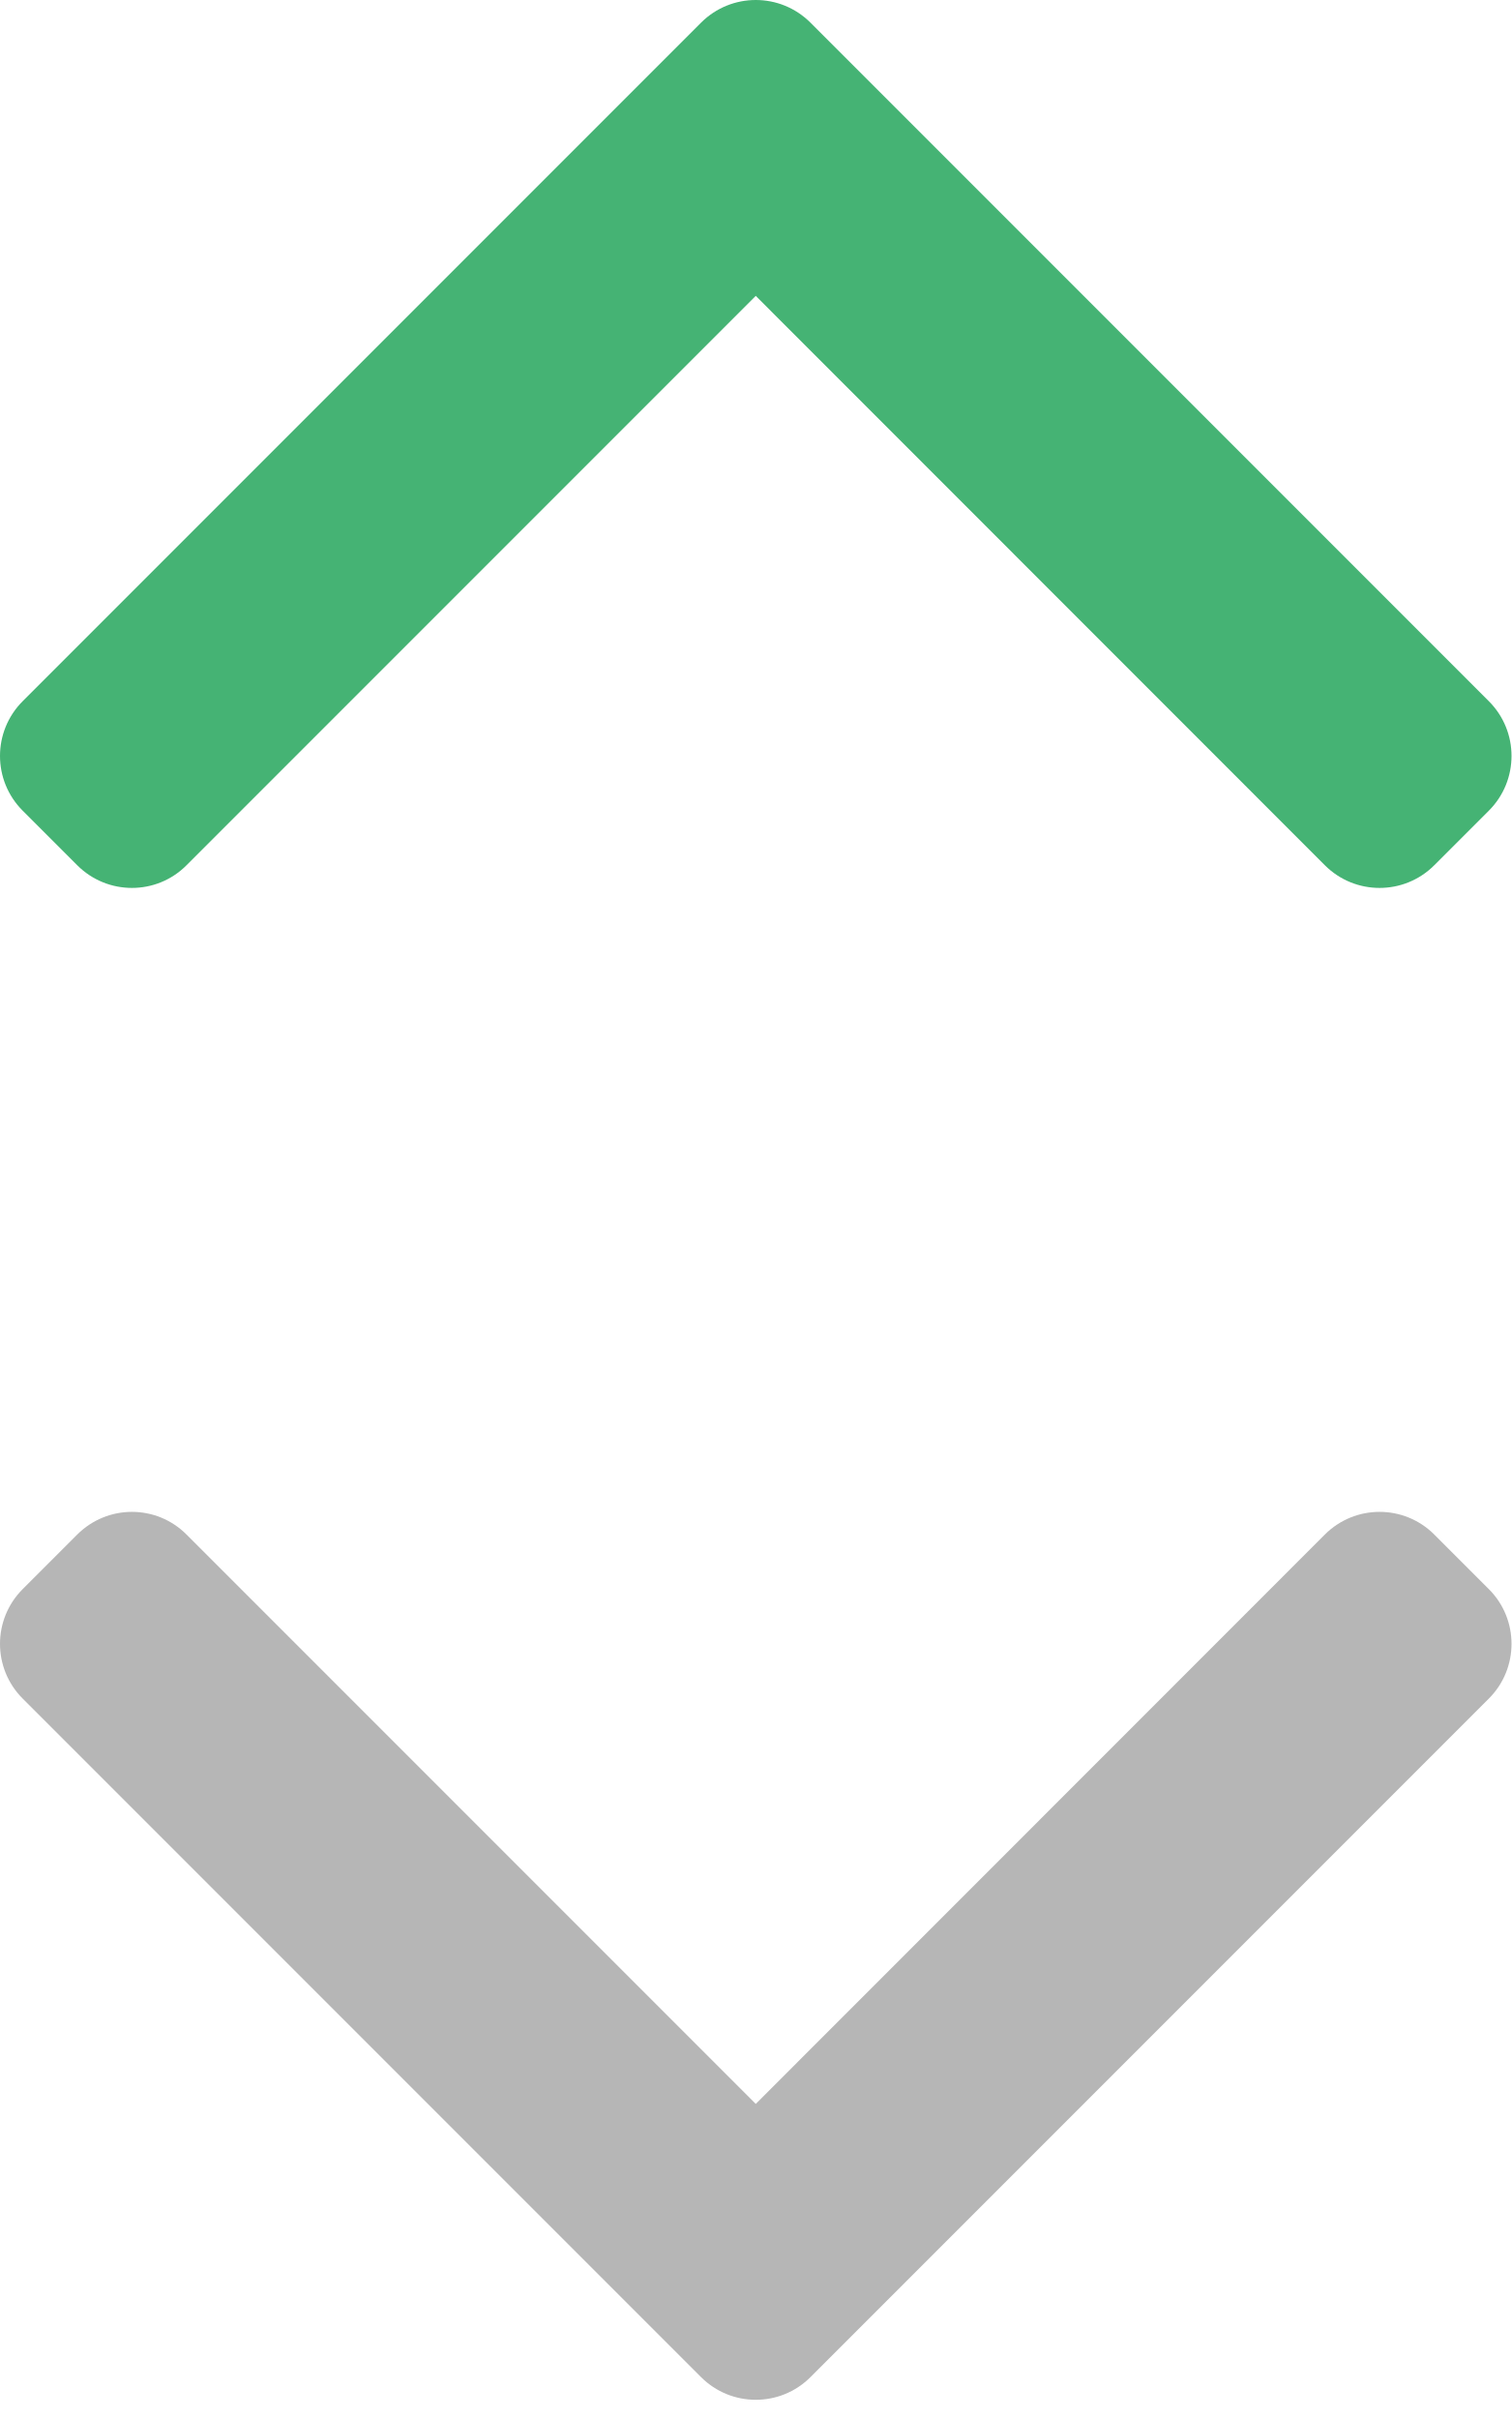
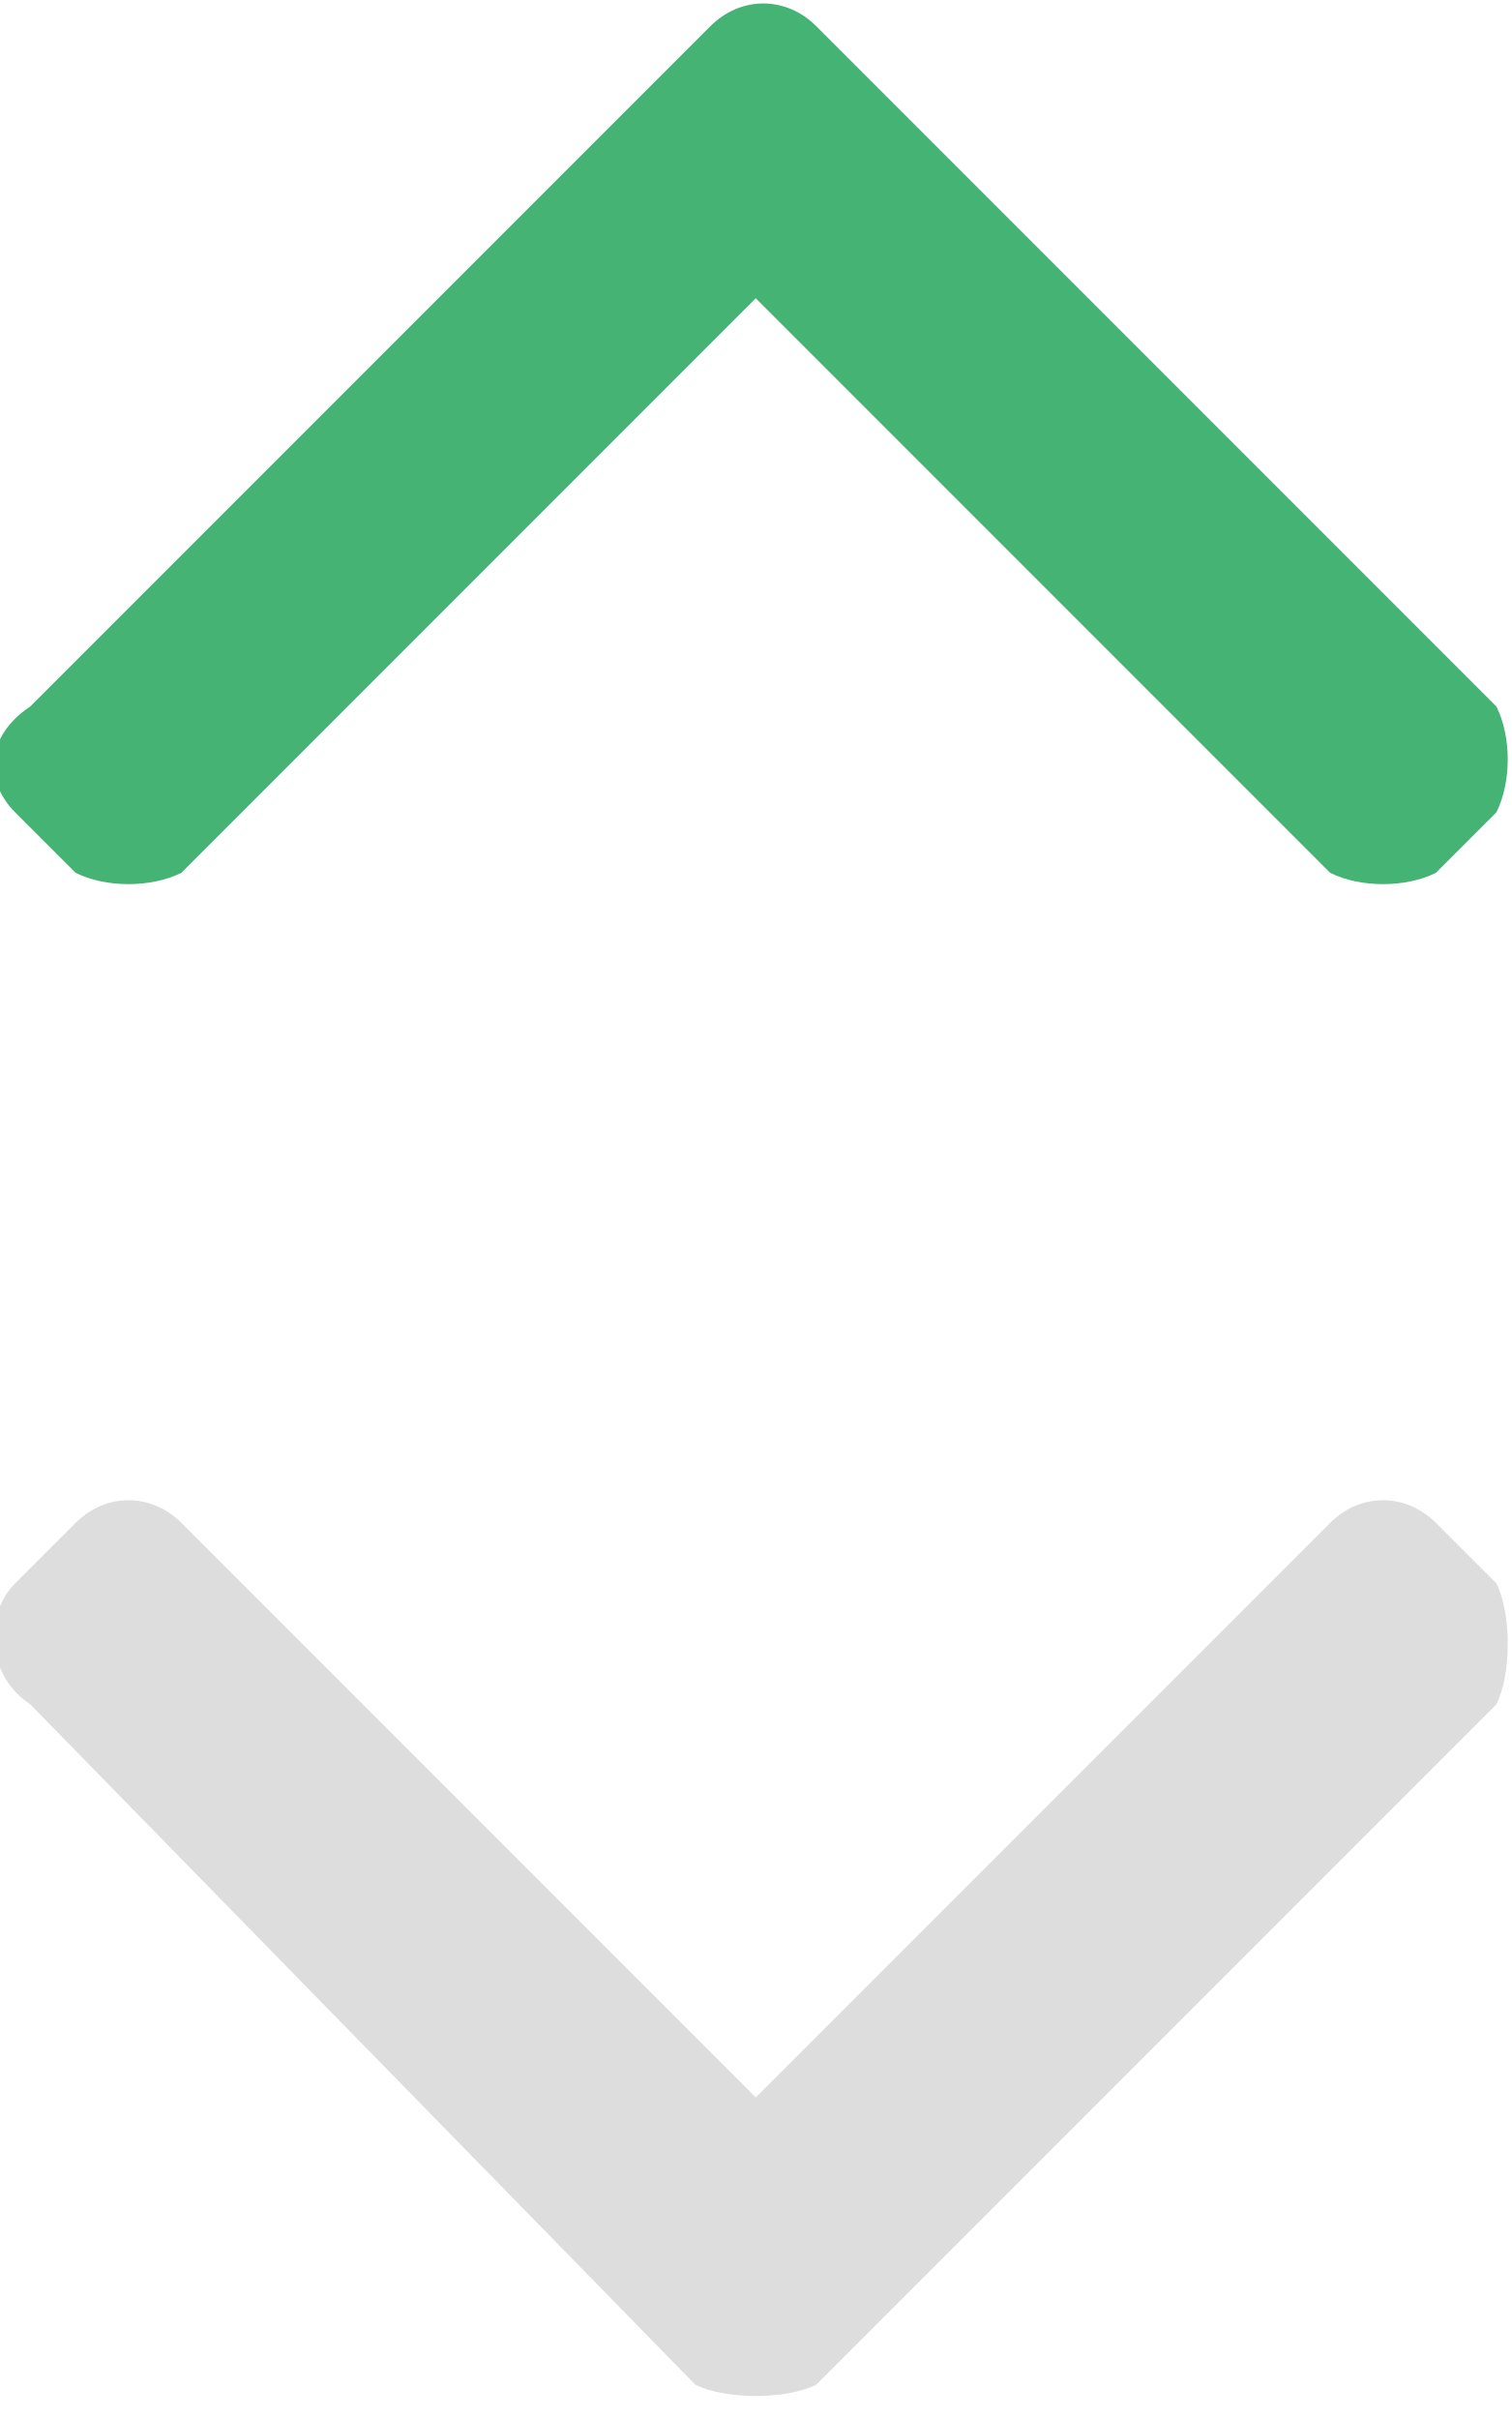
- <svg xmlns="http://www.w3.org/2000/svg" width="10px" height="16px" viewbox="0 0 10 16" version="1.1">
+ <svg xmlns="http://www.w3.org/2000/svg" version="1.1" id="Layer_1" x="0px" y="0px" viewBox="0 0 10 16" style="enable-background:new 0 0 10 16;" xml:space="preserve">
+   <style type="text/css">
+ 	.st0{fill-rule:evenodd;clip-rule:evenodd;fill:#45B374;}
+ 	.st1{fill-rule:evenodd;clip-rule:evenodd;fill:#DDDDDD;}
+ </style>
  <g id="Group-2-Copy" transform="matrix(-1 8.742278E-08 -8.742278E-08 -1 10 15.87293)">
-     <path d="M9.85 4.638L5.362 0.15C5.162 -0.05 4.838 -0.05 4.638 0.15L0.15 4.638C-0.05 4.838 -0.05 5.162 0.15 5.362L0.511 5.723C0.711 5.923 1.035 5.923 1.235 5.723L5 1.957L8.766 5.723C8.965 5.923 9.289 5.923 9.489 5.723L9.85 5.362C10.05 5.162 10.05 4.838 9.85 4.638Z" transform="matrix(1 0 0 -1 0 15.87293)" id="🎨-Icon-color" fill="#45B374" fill-rule="evenodd" stroke="none" />
-     <path d="M9.85 4.638L5.362 0.15C5.162 -0.05 4.838 -0.05 4.638 0.15L0.15 4.638C-0.05 4.838 -0.05 5.162 0.15 5.362L0.511 5.723C0.711 5.923 1.035 5.923 1.235 5.723L5 1.957L8.766 5.723C8.965 5.923 9.289 5.923 9.489 5.723L9.85 5.362C10.05 5.162 10.05 4.838 9.85 4.638Z" id="🎨-Icon-color" fill="#B6B6B6" fill-rule="evenodd" stroke="none" />
+     <path id="_xD83C__xDFA8_-Icon-color" class="st0" d="M9.8,11.2l-4.5,4.5c-0.2,0.2-0.5,0.2-0.7,0l-4.5-4.5C0,11,0,10.7,0.1,10.5   l0.4-0.4C0.7,10,1,10,1.2,10.1L5,13.9l3.8-3.8C9,10,9.3,10,9.5,10.1l0.4,0.4C10.1,10.7,10.1,11,9.8,11.2z" />
+     <path id="_xD83C__xDFA8_-Icon-color_1_" class="st1" d="M9.8,4.6L5.4,0.1C5.2,0,4.8,0,4.6,0.1L0.1,4.6C0,4.8,0,5.2,0.1,5.4l0.4,0.4   c0.2,0.2,0.5,0.2,0.7,0L5,2l3.8,3.8c0.2,0.2,0.5,0.2,0.7,0l0.4-0.4C10.1,5.2,10.1,4.8,9.8,4.6z" />
  </g>
</svg>
